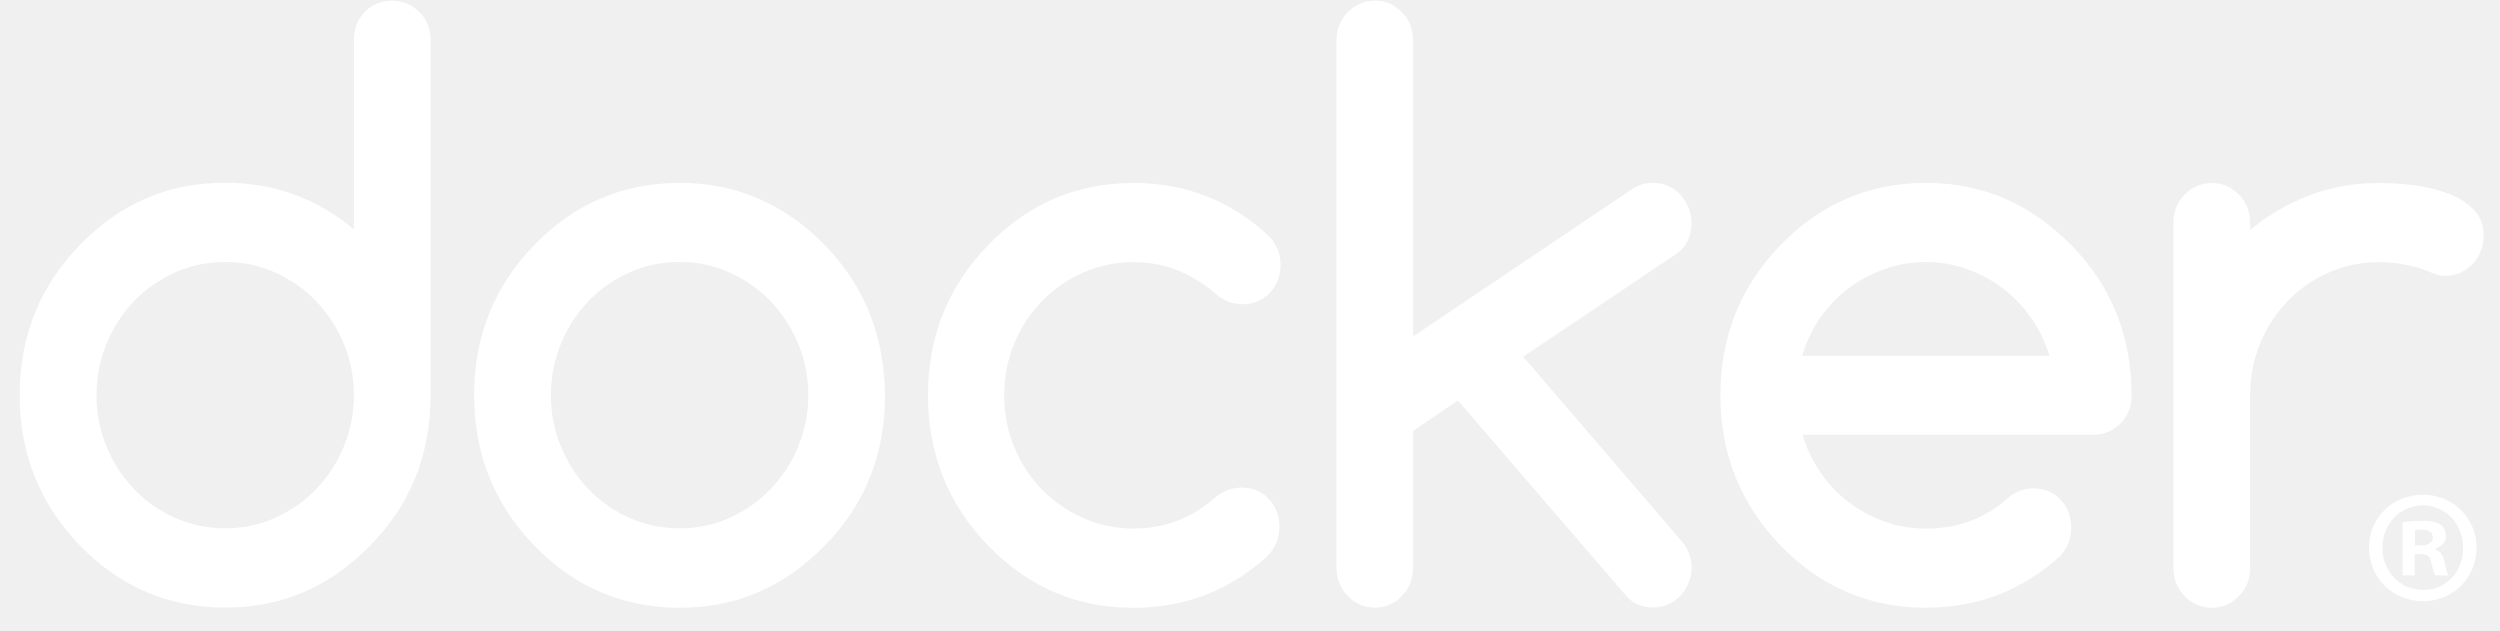
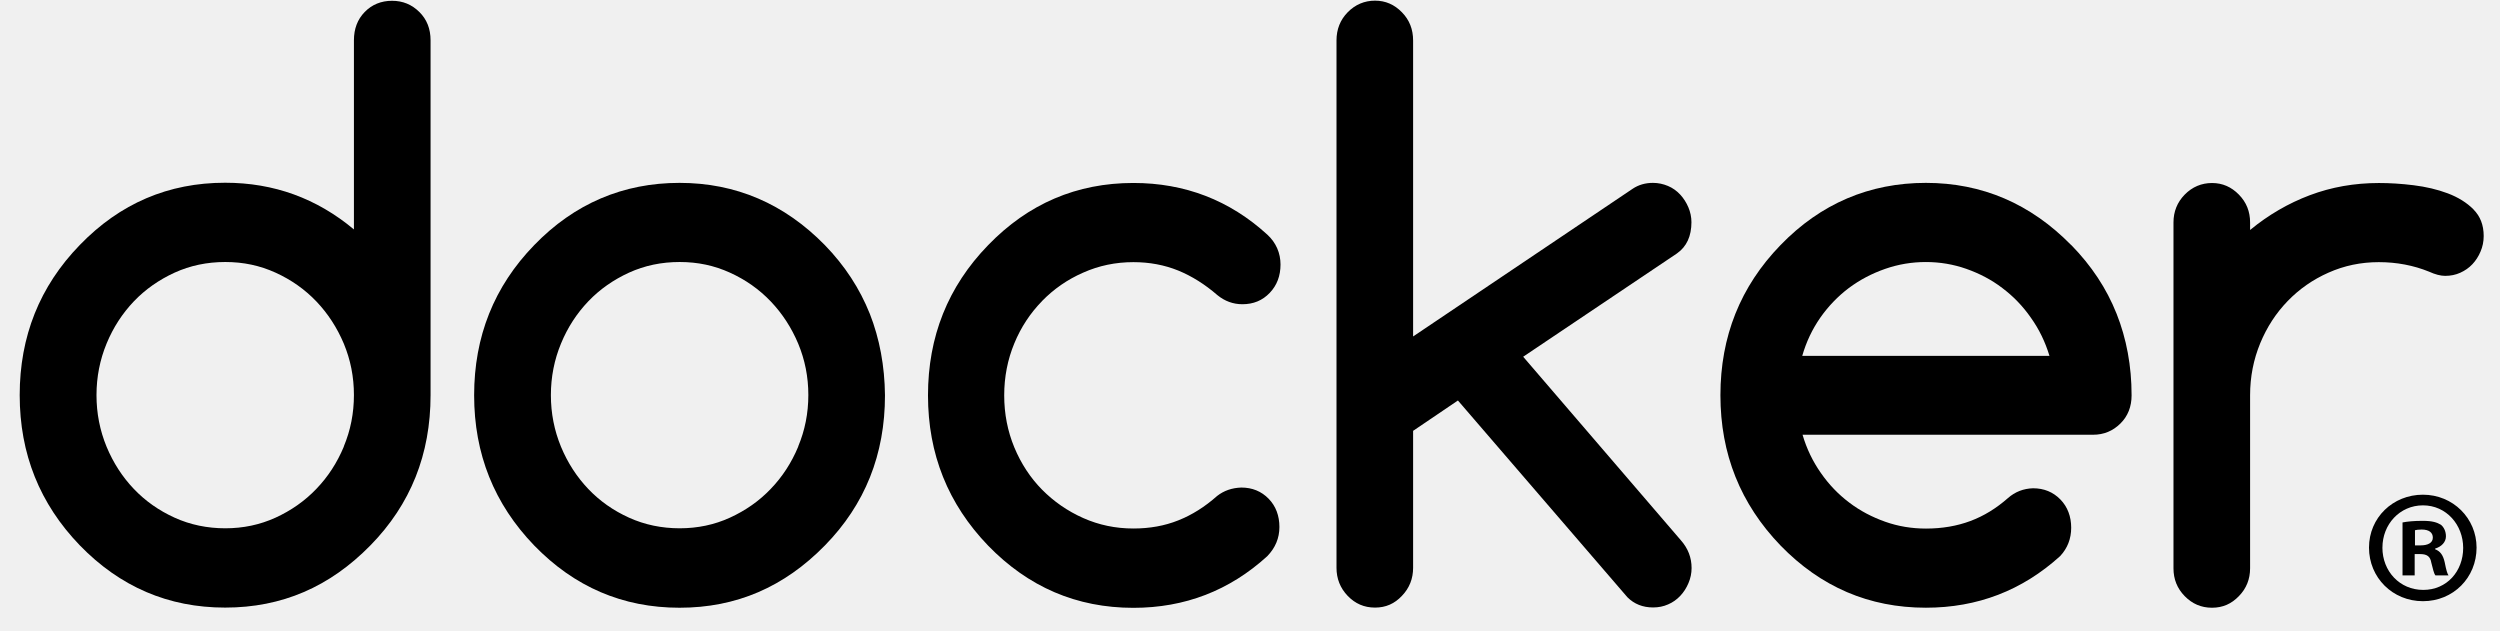
<svg xmlns="http://www.w3.org/2000/svg" width="107" height="27" viewBox="0 0 107 27" fill="none">
-   <path d="M105.997 23.438C105.997 24.723 105 25.731 103.702 25.731C102.404 25.731 101.393 24.723 101.393 23.438C101.393 22.154 102.417 21.173 103.702 21.173C104.987 21.173 105.997 22.181 105.997 23.438ZM101.967 23.438C101.967 24.447 102.705 25.248 103.716 25.248C104.727 25.248 105.424 24.447 105.424 23.452C105.424 22.458 104.7 21.629 103.703 21.629C102.707 21.629 101.968 22.444 101.968 23.438H101.967ZM103.348 24.626H102.828V22.361C103.032 22.32 103.32 22.292 103.689 22.292C104.113 22.292 104.303 22.361 104.468 22.458C104.591 22.554 104.686 22.734 104.686 22.955C104.686 23.204 104.495 23.398 104.223 23.48V23.508C104.44 23.59 104.564 23.756 104.632 24.06C104.7 24.405 104.741 24.544 104.796 24.626H104.236C104.168 24.544 104.126 24.337 104.058 24.074C104.017 23.825 103.881 23.715 103.593 23.715H103.348V24.627V24.626ZM103.361 23.342H103.606C103.893 23.342 104.125 23.245 104.125 23.011C104.125 22.803 103.976 22.664 103.647 22.664C103.511 22.664 103.415 22.678 103.361 22.694V23.342Z" fill="white" />
-   <path d="M17.948 0.513C17.627 0.195 17.241 0.034 16.779 0.034C16.316 0.034 15.919 0.195 15.61 0.513C15.3 0.83 15.148 1.237 15.148 1.722V9.82C13.558 8.491 11.723 7.821 9.636 7.821C7.209 7.821 5.135 8.707 3.416 10.485C1.697 12.256 0.843 14.399 0.843 16.913C0.843 19.426 1.703 21.564 3.416 23.341C5.135 25.113 7.204 26.005 9.636 26.005C12.067 26.005 14.114 25.119 15.855 23.341C17.575 21.587 18.428 19.445 18.428 16.913V1.722C18.428 1.237 18.27 0.83 17.948 0.513ZM14.716 19.104V19.116C14.429 19.804 14.037 20.409 13.541 20.923C13.044 21.444 12.459 21.851 11.793 22.156C11.12 22.462 10.407 22.611 9.642 22.611C8.876 22.611 8.145 22.462 7.473 22.156C6.801 21.851 6.222 21.444 5.731 20.929C5.24 20.415 4.849 19.81 4.562 19.122C4.276 18.427 4.13 17.692 4.13 16.913C4.13 16.134 4.276 15.398 4.562 14.704C4.849 14.009 5.241 13.411 5.731 12.896C6.222 12.382 6.807 11.975 7.473 11.669C8.145 11.364 8.865 11.214 9.642 11.214C10.419 11.214 11.12 11.364 11.793 11.669C12.465 11.975 13.044 12.382 13.541 12.902C14.037 13.423 14.429 14.028 14.716 14.71C15.002 15.398 15.148 16.129 15.148 16.907C15.148 17.685 15.002 18.421 14.716 19.104Z" fill="white" />
-   <path d="M90.588 13.424C90.161 12.346 89.511 11.37 88.658 10.496L88.647 10.49C86.91 8.719 84.834 7.827 82.427 7.827C80.019 7.827 77.925 8.712 76.206 10.49C74.487 12.262 73.634 14.405 73.634 16.918C73.634 19.432 74.494 21.569 76.206 23.347C77.925 25.118 79.995 26.01 82.427 26.01C84.635 26.01 86.547 25.274 88.173 23.802C88.487 23.467 88.647 23.06 88.647 22.586C88.647 22.113 88.495 21.695 88.184 21.377C87.875 21.06 87.483 20.898 87.015 20.898C86.607 20.91 86.244 21.048 85.934 21.323C85.443 21.754 84.911 22.084 84.333 22.299C83.754 22.515 83.122 22.623 82.433 22.623C81.825 22.623 81.24 22.527 80.686 22.33C80.129 22.133 79.61 21.863 79.148 21.51C78.679 21.157 78.277 20.738 77.932 20.241C77.587 19.75 77.324 19.205 77.149 18.607H89.583C90.044 18.607 90.43 18.446 90.752 18.128C91.074 17.811 91.232 17.404 91.232 16.919C91.232 15.662 91.014 14.495 90.589 13.424H90.588ZM77.136 15.231C77.306 14.638 77.563 14.094 77.908 13.597C78.253 13.106 78.662 12.681 79.129 12.328C79.603 11.975 80.117 11.706 80.684 11.508C81.25 11.311 81.829 11.215 82.427 11.215C83.024 11.215 83.602 11.311 84.162 11.508C84.723 11.706 85.239 11.975 85.7 12.328C86.168 12.681 86.576 13.1 86.921 13.597C87.272 14.088 87.536 14.633 87.717 15.231H77.135H77.136Z" fill="white" />
-   <path d="M105.868 8.964C105.576 8.671 105.207 8.443 104.763 8.275C104.319 8.108 103.834 7.994 103.302 7.928C102.776 7.862 102.279 7.833 101.818 7.833C100.77 7.833 99.789 8.006 98.865 8.353C97.942 8.701 97.088 9.197 96.304 9.843V9.521C96.304 9.054 96.147 8.659 95.825 8.33C95.504 8.001 95.124 7.833 94.674 7.833C94.224 7.833 93.826 8.001 93.505 8.33C93.183 8.659 93.025 9.06 93.025 9.521V24.323C93.025 24.79 93.183 25.185 93.505 25.514C93.826 25.843 94.212 26.011 94.674 26.011C95.136 26.011 95.509 25.843 95.825 25.514C96.147 25.185 96.304 24.784 96.304 24.323V16.919C96.304 16.129 96.451 15.387 96.737 14.692C97.024 13.998 97.415 13.399 97.912 12.885C98.41 12.37 98.994 11.963 99.66 11.669C100.332 11.37 101.046 11.22 101.812 11.22C102.579 11.22 103.302 11.358 103.963 11.627C104.226 11.747 104.455 11.807 104.653 11.807C104.881 11.807 105.097 11.765 105.296 11.675C105.495 11.586 105.67 11.466 105.817 11.31C105.963 11.155 106.079 10.976 106.167 10.766C106.255 10.562 106.302 10.341 106.302 10.101C106.302 9.635 106.156 9.257 105.864 8.964H105.869H105.868Z" fill="white" />
-   <path d="M37.227 13.429C36.8 12.358 36.163 11.376 35.304 10.491C33.568 8.719 31.493 7.827 29.084 7.827C26.675 7.827 24.583 8.713 22.864 10.491C21.145 12.262 20.293 14.405 20.293 16.919C20.293 19.432 21.152 21.57 22.864 23.347C24.583 25.119 26.653 26.011 29.084 26.011C31.516 26.011 33.562 25.125 35.304 23.347C37.023 21.593 37.877 19.451 37.877 16.919C37.864 15.662 37.648 14.501 37.228 13.429H37.227ZM34.164 19.104V19.116C33.877 19.804 33.486 20.408 32.989 20.923C32.493 21.444 31.908 21.851 31.241 22.156C30.575 22.461 29.856 22.611 29.09 22.611C28.325 22.611 27.594 22.461 26.922 22.156C26.249 21.851 25.67 21.444 25.18 20.929C24.689 20.415 24.297 19.81 24.011 19.122C23.724 18.427 23.578 17.691 23.578 16.913C23.578 16.134 23.724 15.398 24.011 14.704C24.297 14.009 24.689 13.411 25.18 12.896C25.671 12.382 26.255 11.975 26.922 11.669C27.594 11.364 28.313 11.214 29.09 11.214C29.867 11.214 30.569 11.364 31.241 11.669C31.914 11.975 32.493 12.382 32.989 12.902C33.486 13.423 33.877 14.028 34.164 14.71C34.45 15.398 34.597 16.129 34.597 16.907C34.597 17.685 34.45 18.421 34.164 19.104Z" fill="white" />
-   <path d="M72.394 9.515C72.394 9.288 72.347 9.072 72.26 8.868C72.172 8.665 72.055 8.48 71.909 8.324C71.763 8.168 71.588 8.042 71.389 7.959C71.19 7.875 70.974 7.827 70.746 7.827C70.419 7.827 70.126 7.911 69.869 8.085L60.481 14.4V1.734C60.481 1.255 60.324 0.854 60.002 0.525C59.681 0.196 59.301 0.028 58.851 0.028C58.401 0.028 58.003 0.196 57.681 0.525C57.36 0.854 57.202 1.255 57.202 1.734V24.3C57.202 24.766 57.36 25.168 57.681 25.503C58.003 25.838 58.388 26.005 58.851 26.005C59.313 26.005 59.687 25.838 60.002 25.503C60.324 25.168 60.481 24.766 60.481 24.3V18.44L62.399 17.141L69.653 25.562C69.946 25.855 70.314 25.999 70.752 25.999C70.98 25.999 71.197 25.957 71.395 25.868C71.594 25.784 71.769 25.658 71.915 25.503C72.061 25.348 72.178 25.168 72.266 24.958C72.354 24.755 72.4 24.533 72.4 24.312C72.4 23.869 72.249 23.474 71.944 23.127L65.192 15.268L71.768 10.851C72.189 10.558 72.394 10.109 72.394 9.504V9.516L72.394 9.515Z" fill="white" />
-   <path d="M44.599 12.885C45.101 12.37 45.687 11.963 46.359 11.669C47.031 11.37 47.744 11.22 48.51 11.22C49.2 11.22 49.837 11.34 50.428 11.579C51.012 11.818 51.574 12.172 52.105 12.632C52.42 12.889 52.777 13.021 53.175 13.021C53.648 13.021 54.034 12.86 54.344 12.536C54.654 12.212 54.806 11.806 54.806 11.321C54.806 10.836 54.618 10.387 54.239 10.04C52.625 8.568 50.714 7.831 48.51 7.831C46.084 7.831 44.009 8.717 42.29 10.495C40.571 12.266 39.718 14.409 39.718 16.923C39.718 19.436 40.578 21.573 42.29 23.351C44.009 25.123 46.078 26.015 48.51 26.015C50.708 26.015 52.62 25.279 54.239 23.805C54.584 23.447 54.759 23.034 54.759 22.555C54.759 22.076 54.607 21.663 54.298 21.346C53.988 21.028 53.596 20.867 53.129 20.867C52.732 20.879 52.386 20.998 52.094 21.226C51.568 21.692 51.019 22.039 50.428 22.273C49.844 22.506 49.206 22.62 48.511 22.62C47.745 22.62 47.032 22.47 46.359 22.171C45.687 21.872 45.103 21.465 44.599 20.956C44.097 20.448 43.699 19.837 43.413 19.149C43.126 18.454 42.98 17.712 42.98 16.922C42.98 16.132 43.126 15.39 43.413 14.695C43.699 14.001 44.096 13.403 44.599 12.888V12.882L44.599 12.885Z" fill="white" />
+   <path d="M105.997 23.438C105.997 24.723 105 25.731 103.702 25.731C102.404 25.731 101.393 24.723 101.393 23.438C101.393 22.154 102.417 21.173 103.702 21.173C104.987 21.173 105.997 22.181 105.997 23.438ZM101.967 23.438C101.967 24.447 102.705 25.248 103.716 25.248C104.727 25.248 105.424 24.447 105.424 23.452C105.424 22.458 104.7 21.629 103.703 21.629C102.707 21.629 101.968 22.444 101.968 23.438H101.967ZM103.348 24.626H102.828V22.361C103.032 22.32 103.32 22.292 103.689 22.292C104.113 22.292 104.303 22.361 104.468 22.458C104.591 22.554 104.686 22.734 104.686 22.955C104.686 23.204 104.495 23.398 104.223 23.48V23.508C104.44 23.59 104.564 23.756 104.632 24.06C104.7 24.405 104.741 24.544 104.796 24.626H104.236C104.168 24.544 104.126 24.337 104.058 24.074C104.017 23.825 103.881 23.715 103.593 23.715H103.348V24.627V24.626ZM103.361 23.342H103.606C103.893 23.342 104.125 23.245 104.125 23.011C104.125 22.803 103.976 22.664 103.647 22.664C103.511 22.664 103.415 22.678 103.361 22.694V23.342Z" fill="black" />
+   <path d="M17.948 0.513C17.627 0.195 17.241 0.034 16.779 0.034C16.316 0.034 15.919 0.195 15.61 0.513C15.3 0.83 15.148 1.237 15.148 1.722V9.82C13.558 8.491 11.723 7.821 9.636 7.821C7.209 7.821 5.135 8.707 3.416 10.485C1.697 12.256 0.843 14.399 0.843 16.913C0.843 19.426 1.703 21.564 3.416 23.341C5.135 25.113 7.204 26.005 9.636 26.005C12.067 26.005 14.114 25.119 15.855 23.341C17.575 21.587 18.428 19.445 18.428 16.913V1.722C18.428 1.237 18.27 0.83 17.948 0.513ZM14.716 19.104V19.116C14.429 19.804 14.037 20.409 13.541 20.923C13.044 21.444 12.459 21.851 11.793 22.156C11.12 22.462 10.407 22.611 9.642 22.611C8.876 22.611 8.145 22.462 7.473 22.156C6.801 21.851 6.222 21.444 5.731 20.929C5.24 20.415 4.849 19.81 4.562 19.122C4.276 18.427 4.13 17.692 4.13 16.913C4.13 16.134 4.276 15.398 4.562 14.704C4.849 14.009 5.241 13.411 5.731 12.896C6.222 12.382 6.807 11.975 7.473 11.669C8.145 11.364 8.865 11.214 9.642 11.214C10.419 11.214 11.12 11.364 11.793 11.669C12.465 11.975 13.044 12.382 13.541 12.902C14.037 13.423 14.429 14.028 14.716 14.71C15.002 15.398 15.148 16.129 15.148 16.907C15.148 17.685 15.002 18.421 14.716 19.104Z" fill="black" />
+   <path d="M90.588 13.424C90.161 12.346 89.511 11.37 88.658 10.496L88.647 10.49C86.91 8.719 84.834 7.827 82.427 7.827C80.019 7.827 77.925 8.712 76.206 10.49C74.487 12.262 73.634 14.405 73.634 16.918C73.634 19.432 74.494 21.569 76.206 23.347C77.925 25.118 79.995 26.01 82.427 26.01C84.635 26.01 86.547 25.274 88.173 23.802C88.487 23.467 88.647 23.06 88.647 22.586C88.647 22.113 88.495 21.695 88.184 21.377C87.875 21.06 87.483 20.898 87.015 20.898C86.607 20.91 86.244 21.048 85.934 21.323C85.443 21.754 84.911 22.084 84.333 22.299C83.754 22.515 83.122 22.623 82.433 22.623C81.825 22.623 81.24 22.527 80.686 22.33C80.129 22.133 79.61 21.863 79.148 21.51C78.679 21.157 78.277 20.738 77.932 20.241C77.587 19.75 77.324 19.205 77.149 18.607H89.583C90.044 18.607 90.43 18.446 90.752 18.128C91.074 17.811 91.232 17.404 91.232 16.919C91.232 15.662 91.014 14.495 90.589 13.424H90.588ZM77.136 15.231C77.306 14.638 77.563 14.094 77.908 13.597C78.253 13.106 78.662 12.681 79.129 12.328C79.603 11.975 80.117 11.706 80.684 11.508C81.25 11.311 81.829 11.215 82.427 11.215C83.024 11.215 83.602 11.311 84.162 11.508C84.723 11.706 85.239 11.975 85.7 12.328C86.168 12.681 86.576 13.1 86.921 13.597C87.272 14.088 87.536 14.633 87.717 15.231H77.135H77.136Z" fill="black" />
+   <path d="M105.868 8.964C105.576 8.671 105.207 8.443 104.763 8.275C104.319 8.108 103.834 7.994 103.302 7.928C102.776 7.862 102.279 7.833 101.818 7.833C100.77 7.833 99.789 8.006 98.865 8.353C97.942 8.701 97.088 9.197 96.304 9.843V9.521C96.304 9.054 96.147 8.659 95.825 8.33C95.504 8.001 95.124 7.833 94.674 7.833C94.224 7.833 93.826 8.001 93.505 8.33C93.183 8.659 93.025 9.06 93.025 9.521V24.323C93.025 24.79 93.183 25.185 93.505 25.514C93.826 25.843 94.212 26.011 94.674 26.011C95.136 26.011 95.509 25.843 95.825 25.514C96.147 25.185 96.304 24.784 96.304 24.323V16.919C96.304 16.129 96.451 15.387 96.737 14.692C97.024 13.998 97.415 13.399 97.912 12.885C98.41 12.37 98.994 11.963 99.66 11.669C100.332 11.37 101.046 11.22 101.812 11.22C102.579 11.22 103.302 11.358 103.963 11.627C104.226 11.747 104.455 11.807 104.653 11.807C104.881 11.807 105.097 11.765 105.296 11.675C105.495 11.586 105.67 11.466 105.817 11.31C105.963 11.155 106.079 10.976 106.167 10.766C106.255 10.562 106.302 10.341 106.302 10.101C106.302 9.635 106.156 9.257 105.864 8.964H105.869H105.868Z" fill="black" />
+   <path d="M37.227 13.429C36.8 12.358 36.163 11.376 35.304 10.491C33.568 8.719 31.493 7.827 29.084 7.827C26.675 7.827 24.583 8.713 22.864 10.491C21.145 12.262 20.293 14.405 20.293 16.919C20.293 19.432 21.152 21.57 22.864 23.347C24.583 25.119 26.653 26.011 29.084 26.011C31.516 26.011 33.562 25.125 35.304 23.347C37.023 21.593 37.877 19.451 37.877 16.919C37.864 15.662 37.648 14.501 37.228 13.429H37.227ZM34.164 19.104V19.116C33.877 19.804 33.486 20.408 32.989 20.923C32.493 21.444 31.908 21.851 31.241 22.156C30.575 22.461 29.856 22.611 29.09 22.611C28.325 22.611 27.594 22.461 26.922 22.156C26.249 21.851 25.67 21.444 25.18 20.929C24.689 20.415 24.297 19.81 24.011 19.122C23.724 18.427 23.578 17.691 23.578 16.913C23.578 16.134 23.724 15.398 24.011 14.704C24.297 14.009 24.689 13.411 25.18 12.896C25.671 12.382 26.255 11.975 26.922 11.669C27.594 11.364 28.313 11.214 29.09 11.214C29.867 11.214 30.569 11.364 31.241 11.669C31.914 11.975 32.493 12.382 32.989 12.902C33.486 13.423 33.877 14.028 34.164 14.71C34.45 15.398 34.597 16.129 34.597 16.907C34.597 17.685 34.45 18.421 34.164 19.104Z" fill="black" />
+   <path d="M72.394 9.515C72.394 9.288 72.347 9.072 72.26 8.868C72.172 8.665 72.055 8.48 71.909 8.324C71.763 8.168 71.588 8.042 71.389 7.959C71.19 7.875 70.974 7.827 70.746 7.827C70.419 7.827 70.126 7.911 69.869 8.085L60.481 14.4V1.734C60.481 1.255 60.324 0.854 60.002 0.525C59.681 0.196 59.301 0.028 58.851 0.028C58.401 0.028 58.003 0.196 57.681 0.525C57.36 0.854 57.202 1.255 57.202 1.734V24.3C57.202 24.766 57.36 25.168 57.681 25.503C58.003 25.838 58.388 26.005 58.851 26.005C59.313 26.005 59.687 25.838 60.002 25.503C60.324 25.168 60.481 24.766 60.481 24.3V18.44L62.399 17.141L69.653 25.562C69.946 25.855 70.314 25.999 70.752 25.999C70.98 25.999 71.197 25.957 71.395 25.868C71.594 25.784 71.769 25.658 71.915 25.503C72.061 25.348 72.178 25.168 72.266 24.958C72.354 24.755 72.4 24.533 72.4 24.312C72.4 23.869 72.249 23.474 71.944 23.127L65.192 15.268L71.768 10.851C72.189 10.558 72.394 10.109 72.394 9.504V9.516L72.394 9.515Z" fill="black" />
+   <path d="M44.599 12.885C45.101 12.37 45.687 11.963 46.359 11.669C47.031 11.37 47.744 11.22 48.51 11.22C49.2 11.22 49.837 11.34 50.428 11.579C51.012 11.818 51.574 12.172 52.105 12.632C52.42 12.889 52.777 13.021 53.175 13.021C53.648 13.021 54.034 12.86 54.344 12.536C54.654 12.212 54.806 11.806 54.806 11.321C54.806 10.836 54.618 10.387 54.239 10.04C52.625 8.568 50.714 7.831 48.51 7.831C46.084 7.831 44.009 8.717 42.29 10.495C40.571 12.266 39.718 14.409 39.718 16.923C39.718 19.436 40.578 21.573 42.29 23.351C44.009 25.123 46.078 26.015 48.51 26.015C50.708 26.015 52.62 25.279 54.239 23.805C54.584 23.447 54.759 23.034 54.759 22.555C54.759 22.076 54.607 21.663 54.298 21.346C53.988 21.028 53.596 20.867 53.129 20.867C52.732 20.879 52.386 20.998 52.094 21.226C51.568 21.692 51.019 22.039 50.428 22.273C49.844 22.506 49.206 22.62 48.511 22.62C47.745 22.62 47.032 22.47 46.359 22.171C45.687 21.872 45.103 21.465 44.599 20.956C44.097 20.448 43.699 19.837 43.413 19.149C43.126 18.454 42.98 17.712 42.98 16.922C42.98 16.132 43.126 15.39 43.413 14.695C43.699 14.001 44.096 13.403 44.599 12.888V12.882L44.599 12.885Z" fill="black" />
</svg>
